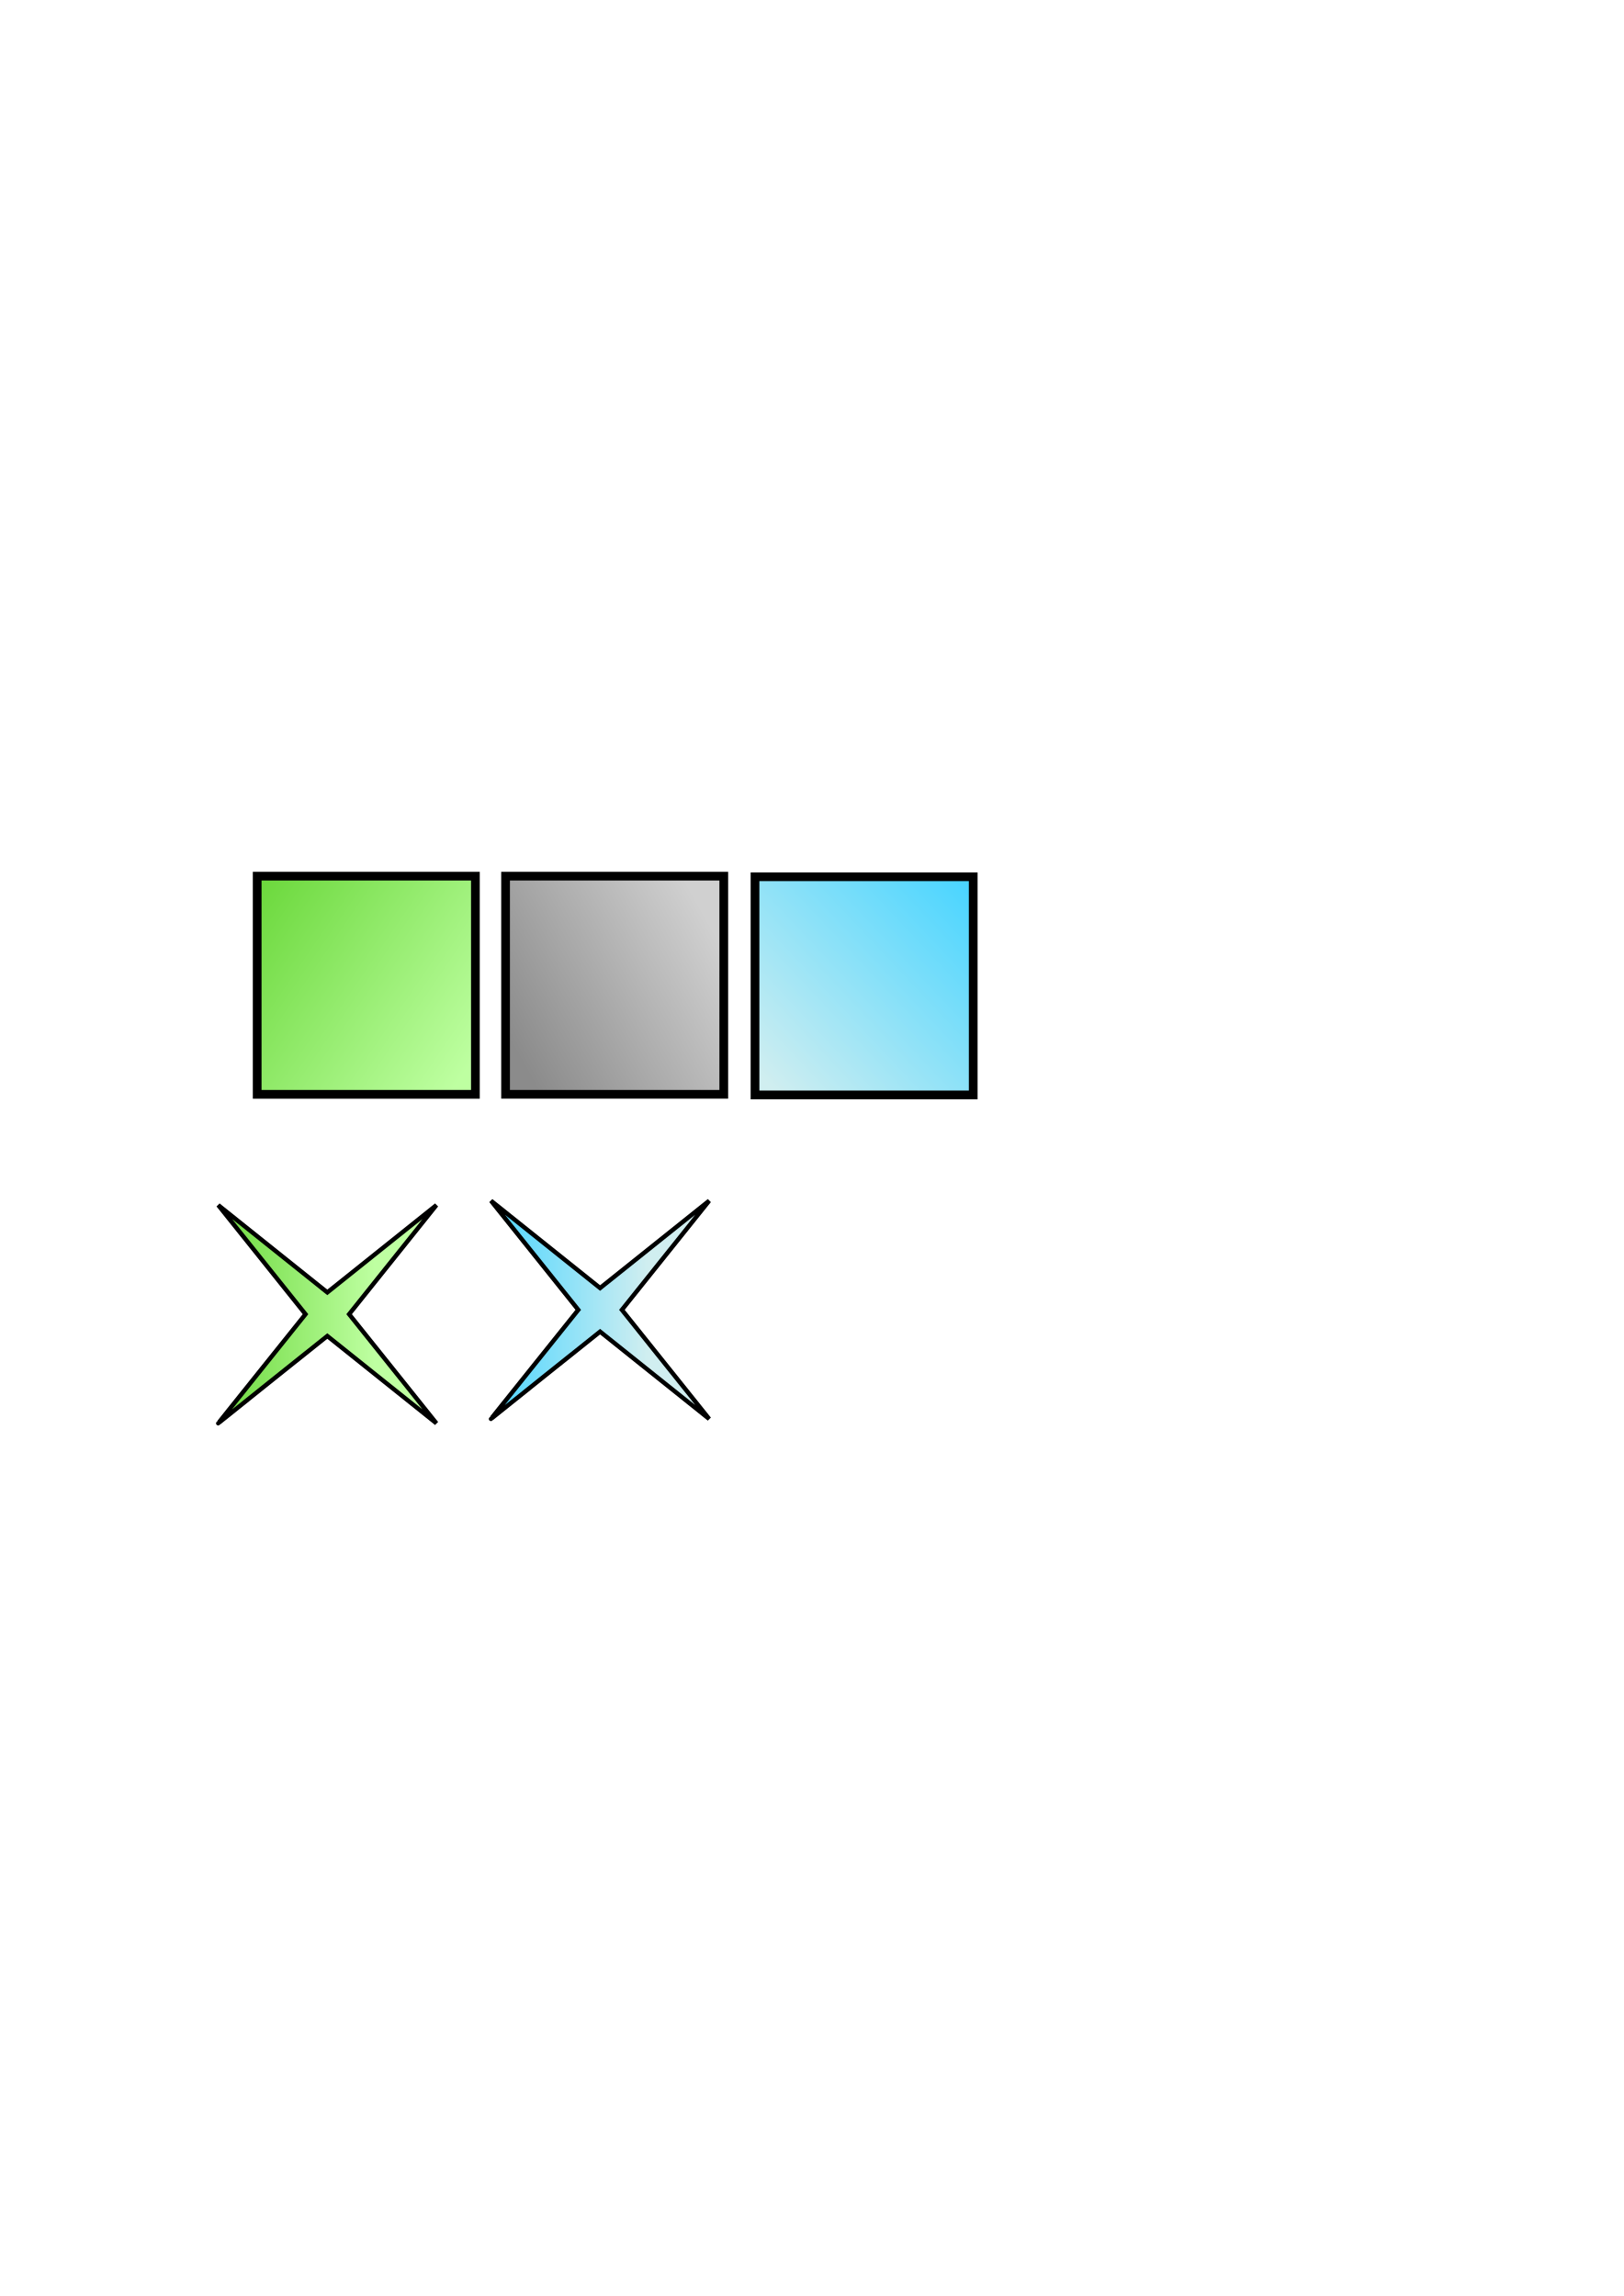
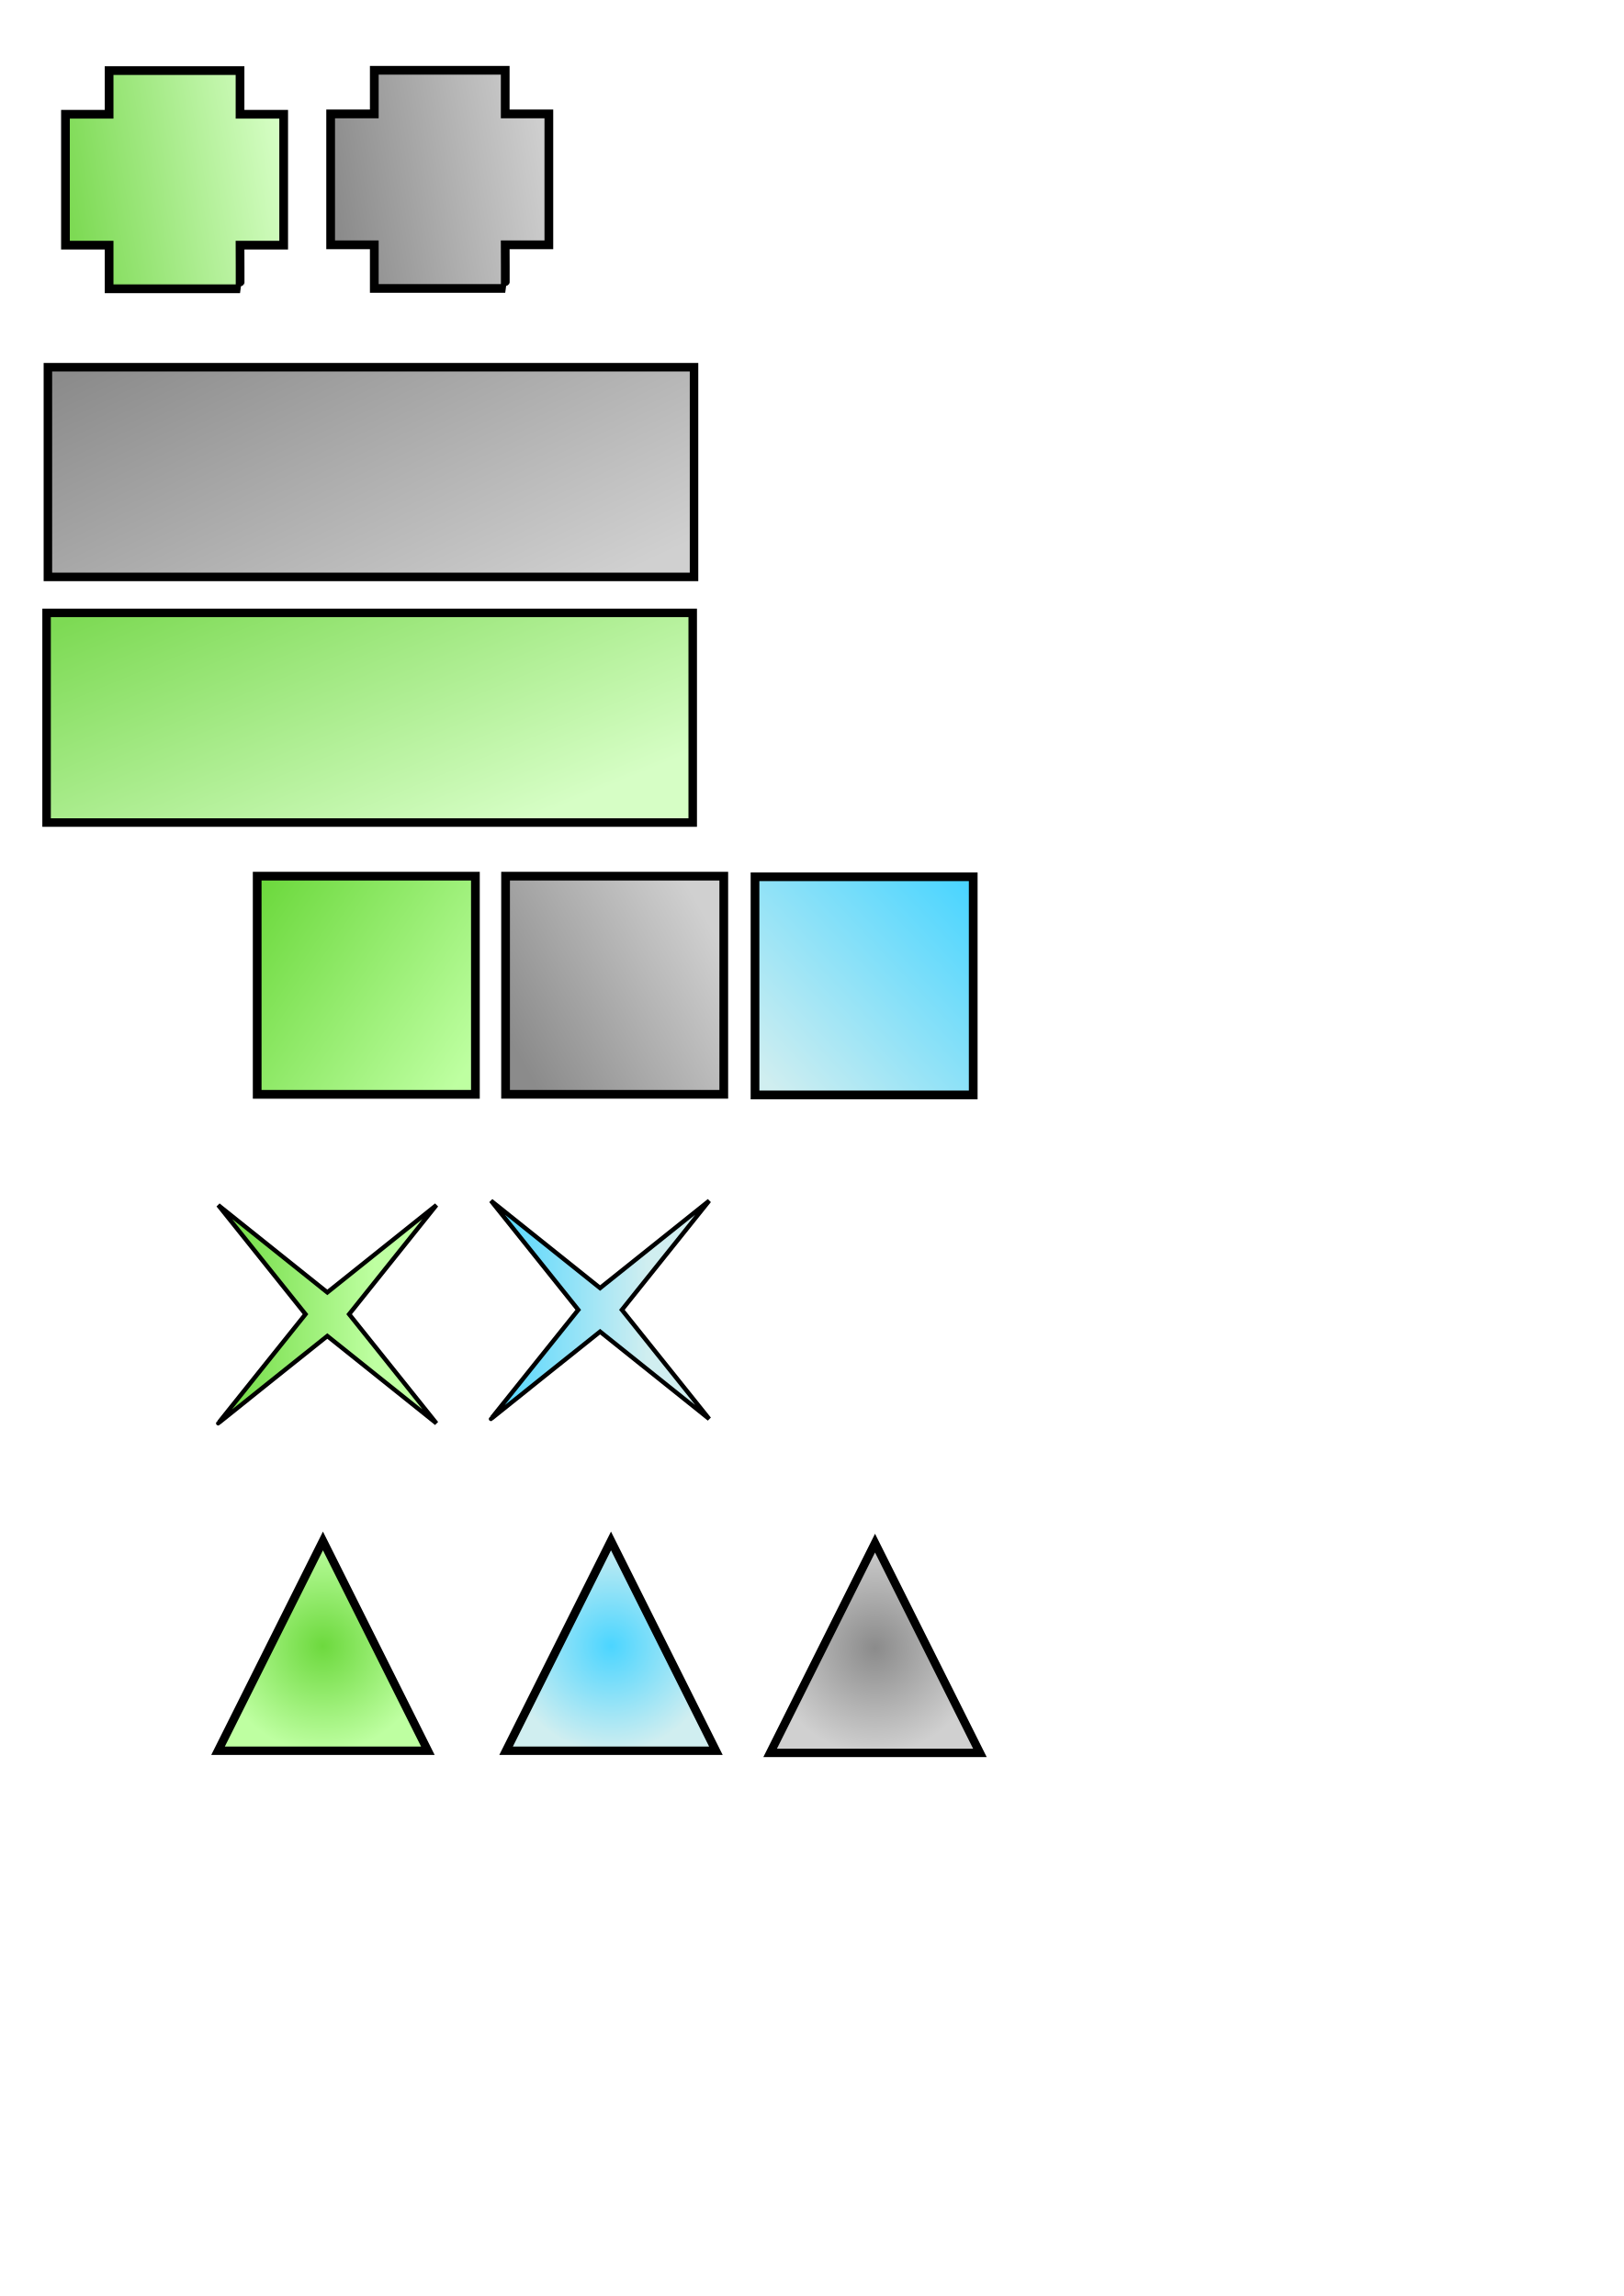
<svg xmlns="http://www.w3.org/2000/svg" xmlns:xlink="http://www.w3.org/1999/xlink" width="744.094" height="1052.362" id="svg2" version="1.1">
  <defs id="defs4">
    <linearGradient id="linearGradient5463">
      <stop id="stop5465" offset="0" style="stop-color:#8b8b8b;stop-opacity:1;" />
      <stop style="stop-color:#d0d0d0;stop-opacity:1;" offset="1" id="stop5467" />
    </linearGradient>
    <linearGradient id="linearGradient5219">
      <stop style="stop-color:#6dd93e;stop-opacity:1;" offset="0" id="stop5225" />
      <stop id="stop5223" offset="1" style="stop-color:#beffa1;stop-opacity:1;" />
    </linearGradient>
    <linearGradient id="linearGradient5207">
      <stop style="stop-color:#000000;stop-opacity:1;" offset="0" id="stop5209" />
      <stop style="stop-color:#000000;stop-opacity:0;" offset="1" id="stop5211" />
    </linearGradient>
    <linearGradient xlink:href="#linearGradient5219" id="linearGradient5217" x1="120.857" y1="405.648" x2="223.857" y2="475.648" gradientUnits="userSpaceOnUse" gradientTransform="translate(0.00390625,-0.0703125)" />
    <linearGradient xlink:href="#linearGradient5219-0" id="linearGradient5217-9" x1="117.357" y1="451.648" x2="218.357" y2="451.648" gradientUnits="userSpaceOnUse" />
    <linearGradient id="linearGradient5219-0">
      <stop style="stop-color:#6dd93e;stop-opacity:1;" offset="0" id="stop5225-7" />
      <stop id="stop5223-4" offset="1" style="stop-color:#beffa1;stop-opacity:1;" />
    </linearGradient>
    <linearGradient gradientTransform="translate(113.8276,-0.07393277)" y2="441.148" x2="221.357" y1="493.148" x1="128.857" gradientUnits="userSpaceOnUse" id="linearGradient5442" xlink:href="#linearGradient5463" />
    <linearGradient gradientTransform="translate(113.8276,-0.07393277)" y2="441.148" x2="221.357" y1="493.148" x1="128.857" gradientUnits="userSpaceOnUse" id="linearGradient5442-9" xlink:href="#linearGradient5463-6" />
    <linearGradient id="linearGradient5463-6">
      <stop id="stop5465-0" offset="0" style="stop-color:#4bd5ff;stop-opacity:1;" />
      <stop style="stop-color:#d0eef0;stop-opacity:1;" offset="1" id="stop5467-7" />
    </linearGradient>
    <linearGradient y2="494.148" x2="121.357" y1="406.148" x1="214.857" gradientTransform="translate(228.1429,0.2142748)" gradientUnits="userSpaceOnUse" id="linearGradient5486" xlink:href="#linearGradient5463-6" />
    <linearGradient xlink:href="#linearGradient5219-0" id="linearGradient3897" x1="99" y1="602.437" x2="171.832" y2="602.437" gradientUnits="userSpaceOnUse" />
    <linearGradient xlink:href="#linearGradient5219-0-3" id="linearGradient3897-1" x1="99" y1="602.437" x2="171.832" y2="602.437" gradientUnits="userSpaceOnUse" />
    <linearGradient id="linearGradient5219-0-3">
      <stop style="stop-color:#6dd93e;stop-opacity:1;" offset="0" id="stop5225-7-7" />
      <stop id="stop5223-4-0" offset="1" style="stop-color:#beffa1;stop-opacity:1;" />
    </linearGradient>
    <linearGradient gradientTransform="translate(125.0012,-2.000908)" y2="602.437" x2="171.832" y1="602.437" x1="99" gradientUnits="userSpaceOnUse" id="linearGradient3140" xlink:href="#linearGradient5463-6" />
+     <radialGradient xlink:href="#linearGradient5219-0-3" id="radialGradient5365" cx="150" cy="752.362" fx="150" fy="752.362" r="50.5" gradientUnits="userSpaceOnUse" gradientTransform="matrix(0.9615385,0,0,0.9615386,3.769231,30.93695)" />
+     <radialGradient xlink:href="#linearGradient5219-0-3-6" id="radialGradient5365-8" cx="150" cy="752.362" fx="150" fy="752.362" r="50.5" gradientUnits="userSpaceOnUse" />
+     <linearGradient id="linearGradient5219-0-3-6">
+       <stop style="stop-color:#6dd93e;stop-opacity:1;" offset="0" id="stop5225-7-7-5" />
+       <stop id="stop5223-4-0-3" offset="1" style="stop-color:#beffa1;stop-opacity:1;" />
+     </linearGradient>
+     <radialGradient gradientTransform="matrix(0.9615385,0,0,0.9615386,135.7692,30.93695)" r="50.5" fy="752.362" fx="150" cy="752.362" cx="150" gradientUnits="userSpaceOnUse" id="radialGradient5382" xlink:href="#linearGradient5463-6" />
+     <radialGradient gradientTransform="translate(132,3e-6)" r="50.5" fy="752.362" fx="150" cy="752.362" cx="150" gradientUnits="userSpaceOnUse" id="radialGradient5382-8" xlink:href="#linearGradient5463-6-8" />
+     <linearGradient id="linearGradient5463-6-8">
+       <stop id="stop5465-0-0" offset="0" style="stop-color:#4bd5ff;stop-opacity:1;" />
+       <stop style="stop-color:#d0eef0;stop-opacity:1;" offset="1" id="stop5467-7-3" />
+     </linearGradient>
+     <radialGradient r="50.5" fy="752.362" fx="150" cy="752.362" cx="150" gradientTransform="matrix(0.9615386,0,0,0.9615385,256.7692,31.93701)" gradientUnits="userSpaceOnUse" id="radialGradient5416" xlink:href="#linearGradient5463" />
+     <linearGradient xlink:href="#linearGradient5219-1" id="linearGradient5217-4" x1="120.857" y1="405.648" x2="223.857" y2="475.648" gradientUnits="userSpaceOnUse" gradientTransform="translate(0.00390625,-0.0703125)" />
+     <linearGradient id="linearGradient5219-1">
+       <stop style="stop-color:#7dda54;stop-opacity:1;" offset="0" id="stop5225-0" />
+       <stop id="stop5223-7" offset="1" style="stop-color:#d6fec5;stop-opacity:1;" />
+     </linearGradient>
+     <linearGradient y2="476.648" x2="211.19" y1="405.648" x1="120.857" gradientTransform="matrix(2.961043,0,0,0.9610423,-327.6328,-105.0899)" gradientUnits="userSpaceOnUse" id="linearGradient5450" xlink:href="#linearGradient5219-1" />
+     <linearGradient xlink:href="#linearGradient5219-15" id="linearGradient5217-6" x1="120.857" y1="405.648" x2="223.857" y2="475.648" gradientUnits="userSpaceOnUse" gradientTransform="translate(0.00390625,-0.0703125)" />
+     <linearGradient id="linearGradient5219-15">
+       <stop style="stop-color:#6dd93e;stop-opacity:1;" offset="0" id="stop5225-8" />
+       <stop id="stop5223-73" offset="1" style="stop-color:#beffa1;stop-opacity:1;" />
+     </linearGradient>
+     <linearGradient y2="475.648" x2="223.857" y1="405.648" x1="120.857" gradientTransform="translate(341.9668,-130.4341)" gradientUnits="userSpaceOnUse" id="linearGradient5484" xlink:href="#linearGradient5219-15" />
+     <linearGradient y2="475.648" x2="223.857" y1="405.648" x1="120.857" gradientTransform="matrix(3,0,0,1,-235.1721,-135.685)" gradientUnits="userSpaceOnUse" id="linearGradient5450-4" xlink:href="#linearGradient5219-1-5" />
+     <linearGradient id="linearGradient5219-1-5">
+       <stop style="stop-color:#6dd93e;stop-opacity:1;" offset="0" id="stop5225-0-2" />
+       <stop id="stop5223-7-8" offset="1" style="stop-color:#beffa1;stop-opacity:1;" />
+     </linearGradient>
+     <linearGradient y2="475.648" x2="223.857" y1="405.648" x1="120.857" gradientTransform="matrix(2.961043,0,0,0.9610423,-327.0321,-217.6905)" gradientUnits="userSpaceOnUse" id="linearGradient5518" xlink:href="#linearGradient5463" />
+     <linearGradient xlink:href="#linearGradient5219-1" id="linearGradient5545" x1="29.5" y1="82.362" x2="129.75" y2="65.112" gradientUnits="userSpaceOnUse" />
+     <linearGradient xlink:href="#linearGradient5219-1-9" id="linearGradient5545-0" x1="29.5" y1="82.362" x2="129.75" y2="65.112" gradientUnits="userSpaceOnUse" />
+     <linearGradient id="linearGradient5219-1-9">
+       <stop style="stop-color:#7dda54;stop-opacity:1;" offset="0" id="stop5225-0-1" />
+       <stop id="stop5223-7-9" offset="1" style="stop-color:#d6fec5;stop-opacity:1;" />
+     </linearGradient>
+     <linearGradient gradientTransform="translate(121.5254,-0.1505356)" y2="65.112" x2="129.75" y1="82.362" x1="29.5" gradientUnits="userSpaceOnUse" id="linearGradient5742" xlink:href="#linearGradient5463" />
  </defs>
  <g id="layer1">
    <rect style="fill:url(#linearGradient5217);fill-opacity:1;stroke:#000000;stroke-width:4;stroke-linecap:round;stroke-linejoin:miter;stroke-miterlimit:33.2;stroke-opacity:1;stroke-dasharray:none;stroke-dashoffset:0" id="rect2985" width="100" height="100" x="117.861" y="401.578" />
    <rect style="fill:url(#linearGradient5442);fill-opacity:1;stroke:#000000;stroke-width:4;stroke-linecap:round;stroke-linejoin:miter;stroke-miterlimit:33.2;stroke-opacity:1;stroke-dasharray:none;stroke-dashoffset:0" id="rect2985-5" width="100" height="100" x="231.685" y="401.574" />
    <rect style="fill:url(#linearGradient5486);fill-opacity:1;stroke:#000000;stroke-width:4;stroke-linecap:round;stroke-linejoin:miter;stroke-miterlimit:33.2;stroke-opacity:1;stroke-dasharray:none;stroke-dashoffset:0" id="rect2985-5-1" width="100" height="100" x="346" y="401.862" />
    <path style="fill:url(#linearGradient3897);fill-opacity:1;stroke:#000000;stroke-width:2;stroke-linecap:butt;stroke-linejoin:miter;stroke-miterlimit:4;stroke-opacity:1;stroke-dasharray:none;marker-start:none" d="m 140,602.362 -40,-50 50,40 50,-40 -40,50 40,50 -50,-40 c 0,0 -49.57,39.577 -50,40 -0.356,0.35 40,-50 40,-50 z" id="path3121" />
    <path style="fill:url(#linearGradient3140);fill-opacity:1.0;stroke:#000000;stroke-width:2;stroke-linecap:butt;stroke-linejoin:miter;stroke-miterlimit:4;stroke-opacity:1;stroke-dasharray:none;marker-start:none" d="m 265.001,600.361 -40,-50 50,40 50,-40 -40,50 40,50 -50,-40 c 0,0 -49.57,39.577 -50,40 -0.356,0.35 40,-50 40,-50 z" id="path3121-5" />
+     <path style="fill:url(#radialGradient5365);fill-opacity:1;stroke:#000000;stroke-width:3.846;stroke-linecap:butt;stroke-linejoin:miter;stroke-miterlimit:4;stroke-opacity:1;stroke-dasharray:none" d="m 148,706.285 -48.077,96.154 96.154,0 z" id="path3137" />
+     <path style="fill:url(#radialGradient5382);fill-opacity:1;stroke:#000000;stroke-width:3.846;stroke-linecap:butt;stroke-linejoin:miter;stroke-miterlimit:4;stroke-opacity:1;stroke-dasharray:none" d="m 280,706.285 -48.077,96.154 96.154,0 z" id="path3137-9" />
+     <path style="fill:url(#radialGradient5416);fill-opacity:1;stroke:#000000;stroke-width:3.846;stroke-linecap:butt;stroke-linejoin:miter;stroke-miterlimit:4;stroke-opacity:1;stroke-dasharray:none" d="m 401,707.285 -48.077,96.154 96.154,0 z" id="path3137-9-3" />
+     <rect style="fill:url(#linearGradient5450);fill-opacity:1;stroke:#000000;stroke-width:3.896;stroke-linecap:round;stroke-linejoin:miter;stroke-miterlimit:33.2;stroke-opacity:1;stroke-dasharray:none;stroke-dashoffset:0" id="rect2985-1" width="296.104" height="96.104" x="21.347" y="280.911" />
+     <rect style="fill:url(#linearGradient5518);fill-opacity:1;stroke:#000000;stroke-width:3.896;stroke-linecap:round;stroke-linejoin:miter;stroke-miterlimit:33.2;stroke-opacity:1;stroke-dasharray:none;stroke-dashoffset:0" id="rect2985-1-5" width="296.104" height="96.104" x="21.948" y="168.31" />
+     <path style="fill:url(#linearGradient5545);stroke:#000000;stroke-width:4;stroke-linecap:butt;stroke-linejoin:miter;stroke-opacity:1;fill-opacity:1;stroke-miterlimit:4;stroke-dasharray:none;marker-start:none" d="m 30,52.362 20,0 0,-20 60,0 0,20 20,0 0,60 -20,0 c 0,0 0.088,20 0,20 -3.553,1.4e-4 -60,0 -60,0 l 0,-20 -20,0 z" id="path5537" />
+     <path style="fill:url(#linearGradient5742);fill-opacity:1.0;stroke:#000000;stroke-width:4;stroke-linecap:butt;stroke-linejoin:miter;stroke-miterlimit:4;stroke-opacity:1;stroke-dasharray:none;marker-start:none" d="m 151.525,52.212 20,0 0,-20 60,0 0,20 20,0 0,60 -20,0 c 0,0 0.088,20 0,20 -3.553,1.4e-4 -60,0 -60,0 l 0,-20 -20,0 z" id="path5537-9" />
  </g>
</svg>
